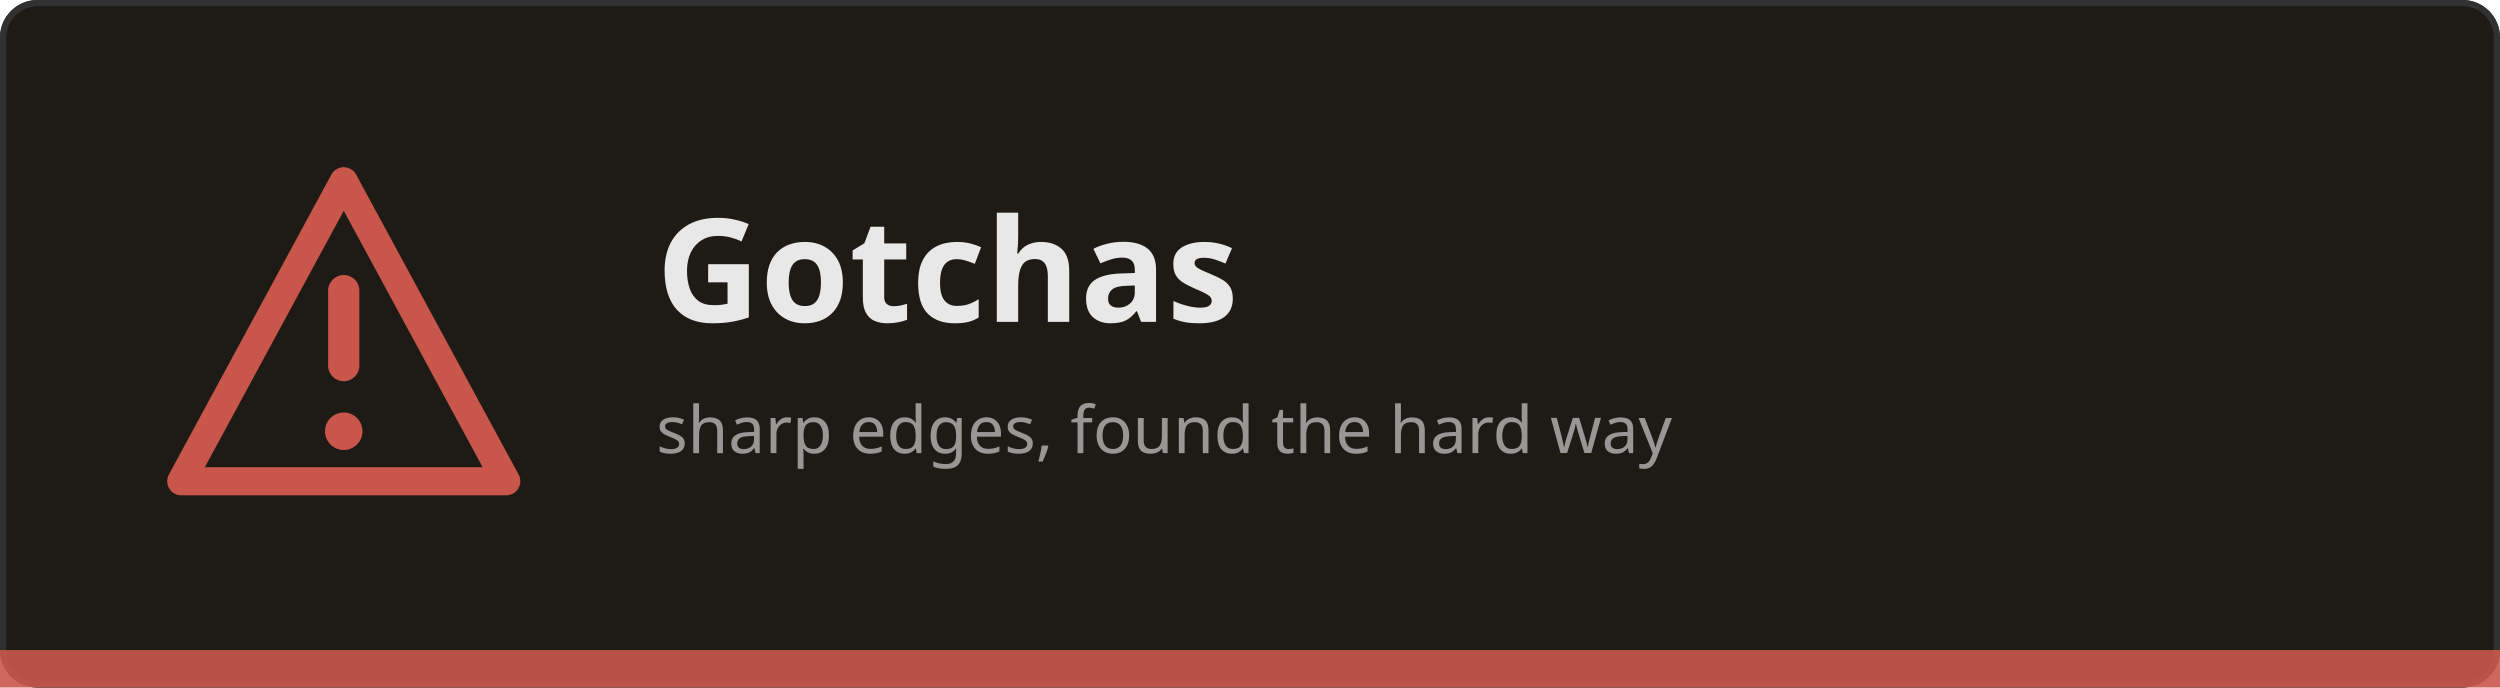
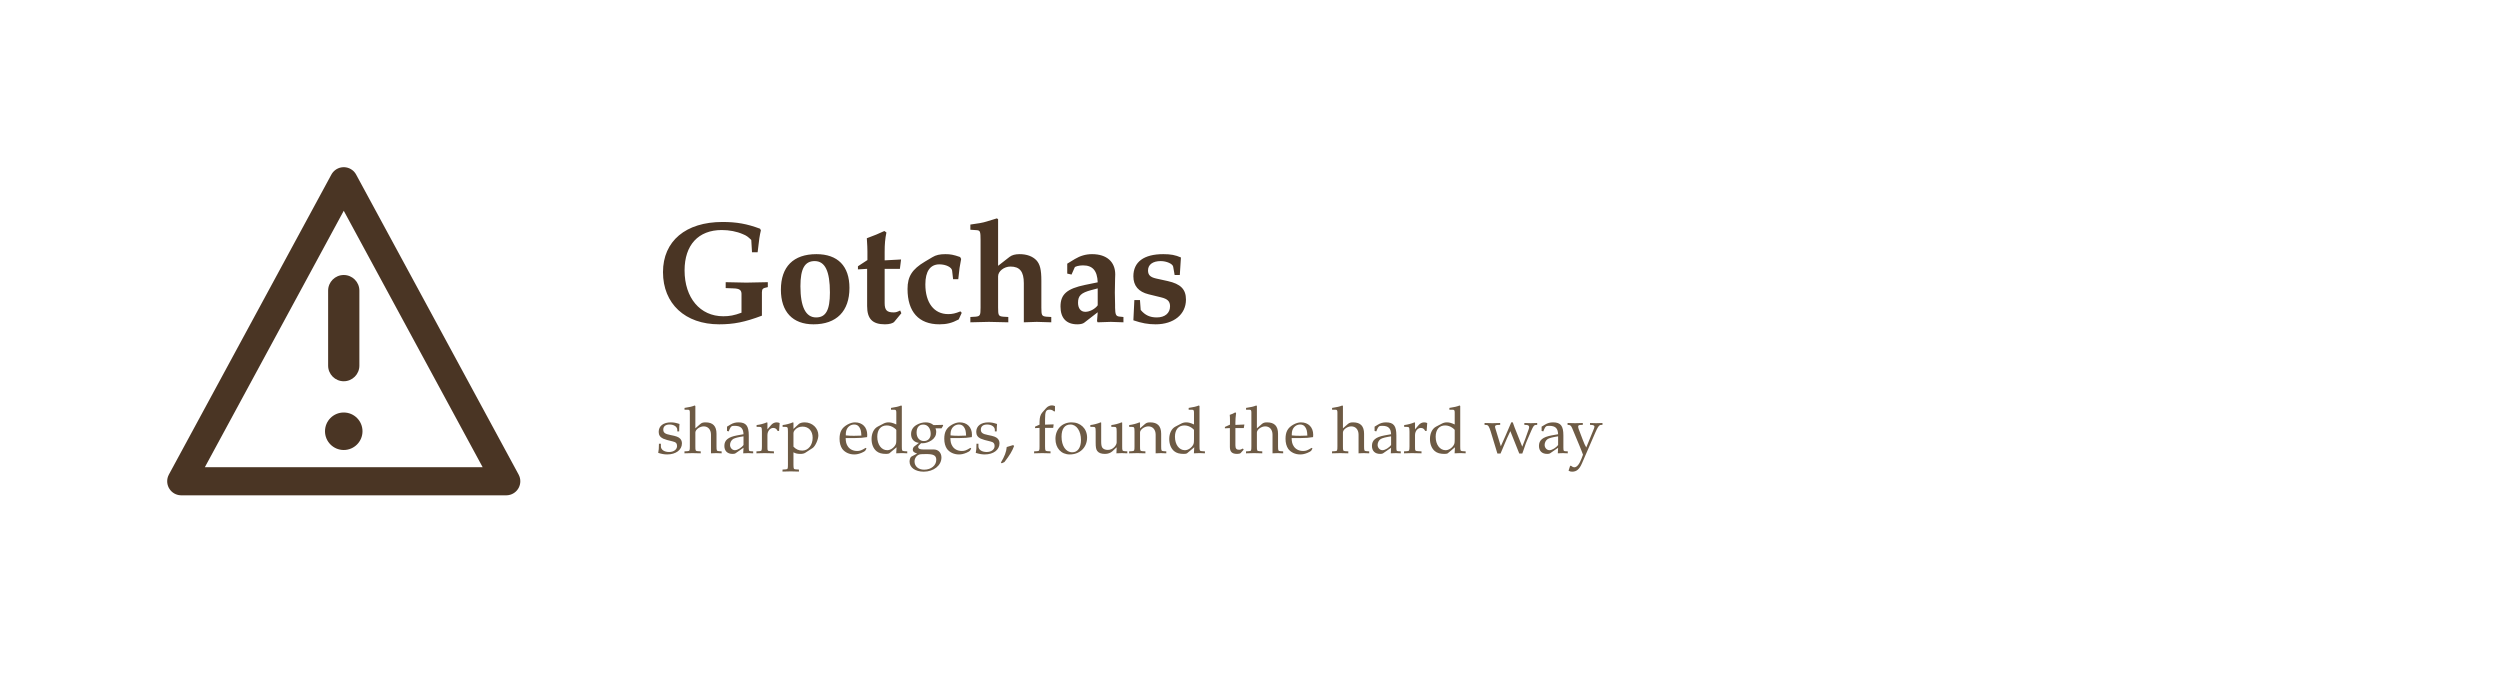
<svg xmlns="http://www.w3.org/2000/svg" viewBox="0 0 800 220" role="img" aria-label="Gotchas">
-   <rect width="800" height="220" rx="12" fill="#1e1a15" />
-   <rect x="1" y="1" width="798" height="218" rx="11" fill="none" stroke="#323131" stroke-width="2" />
-   <rect x="0" y="208" width="800" height="12" fill="#c9564a" opacity="0.9" />
  <g transform="translate(110,110)">
-     <path d="M0,-52 L52,44 L-52,44 Z" fill="none" stroke="#c9564a" stroke-width="9" stroke-linejoin="round" />
-     <rect x="-5" y="-22" width="10" height="34" rx="5" fill="#c9564a" />
-     <circle cx="0" cy="28" r="6" fill="#c9564a" />
+     <path d="M0,-52 L52,44 L-52,44 Z" fill="none" stroke="#4a3524" stroke-width="9" stroke-linejoin="round" />
+     <rect x="-5" y="-22" width="10" height="34" rx="5" fill="#4a3524" />
+     <circle cx="0" cy="28" r="6" fill="#4a3524" />
  </g>
-   <text x="210" y="103" font-family="system-ui,sans-serif" font-size="46" font-weight="700" fill="#e8e8e8">Gotchas</text>
-   <text x="210" y="145" font-family="system-ui,sans-serif" font-size="21" fill="#989796">sharp edges, found the hard way</text>
+   <text x="210" y="103" font-family="Iowan Old Style,Palatino,Georgia,serif" font-size="46" font-weight="700" fill="#4a3524">Gotchas</text>
+   <text x="210" y="145" font-family="Iowan Old Style,Palatino,Georgia,serif" font-size="21" fill="#6d5a44">sharp edges, found the hard way</text>
</svg>
